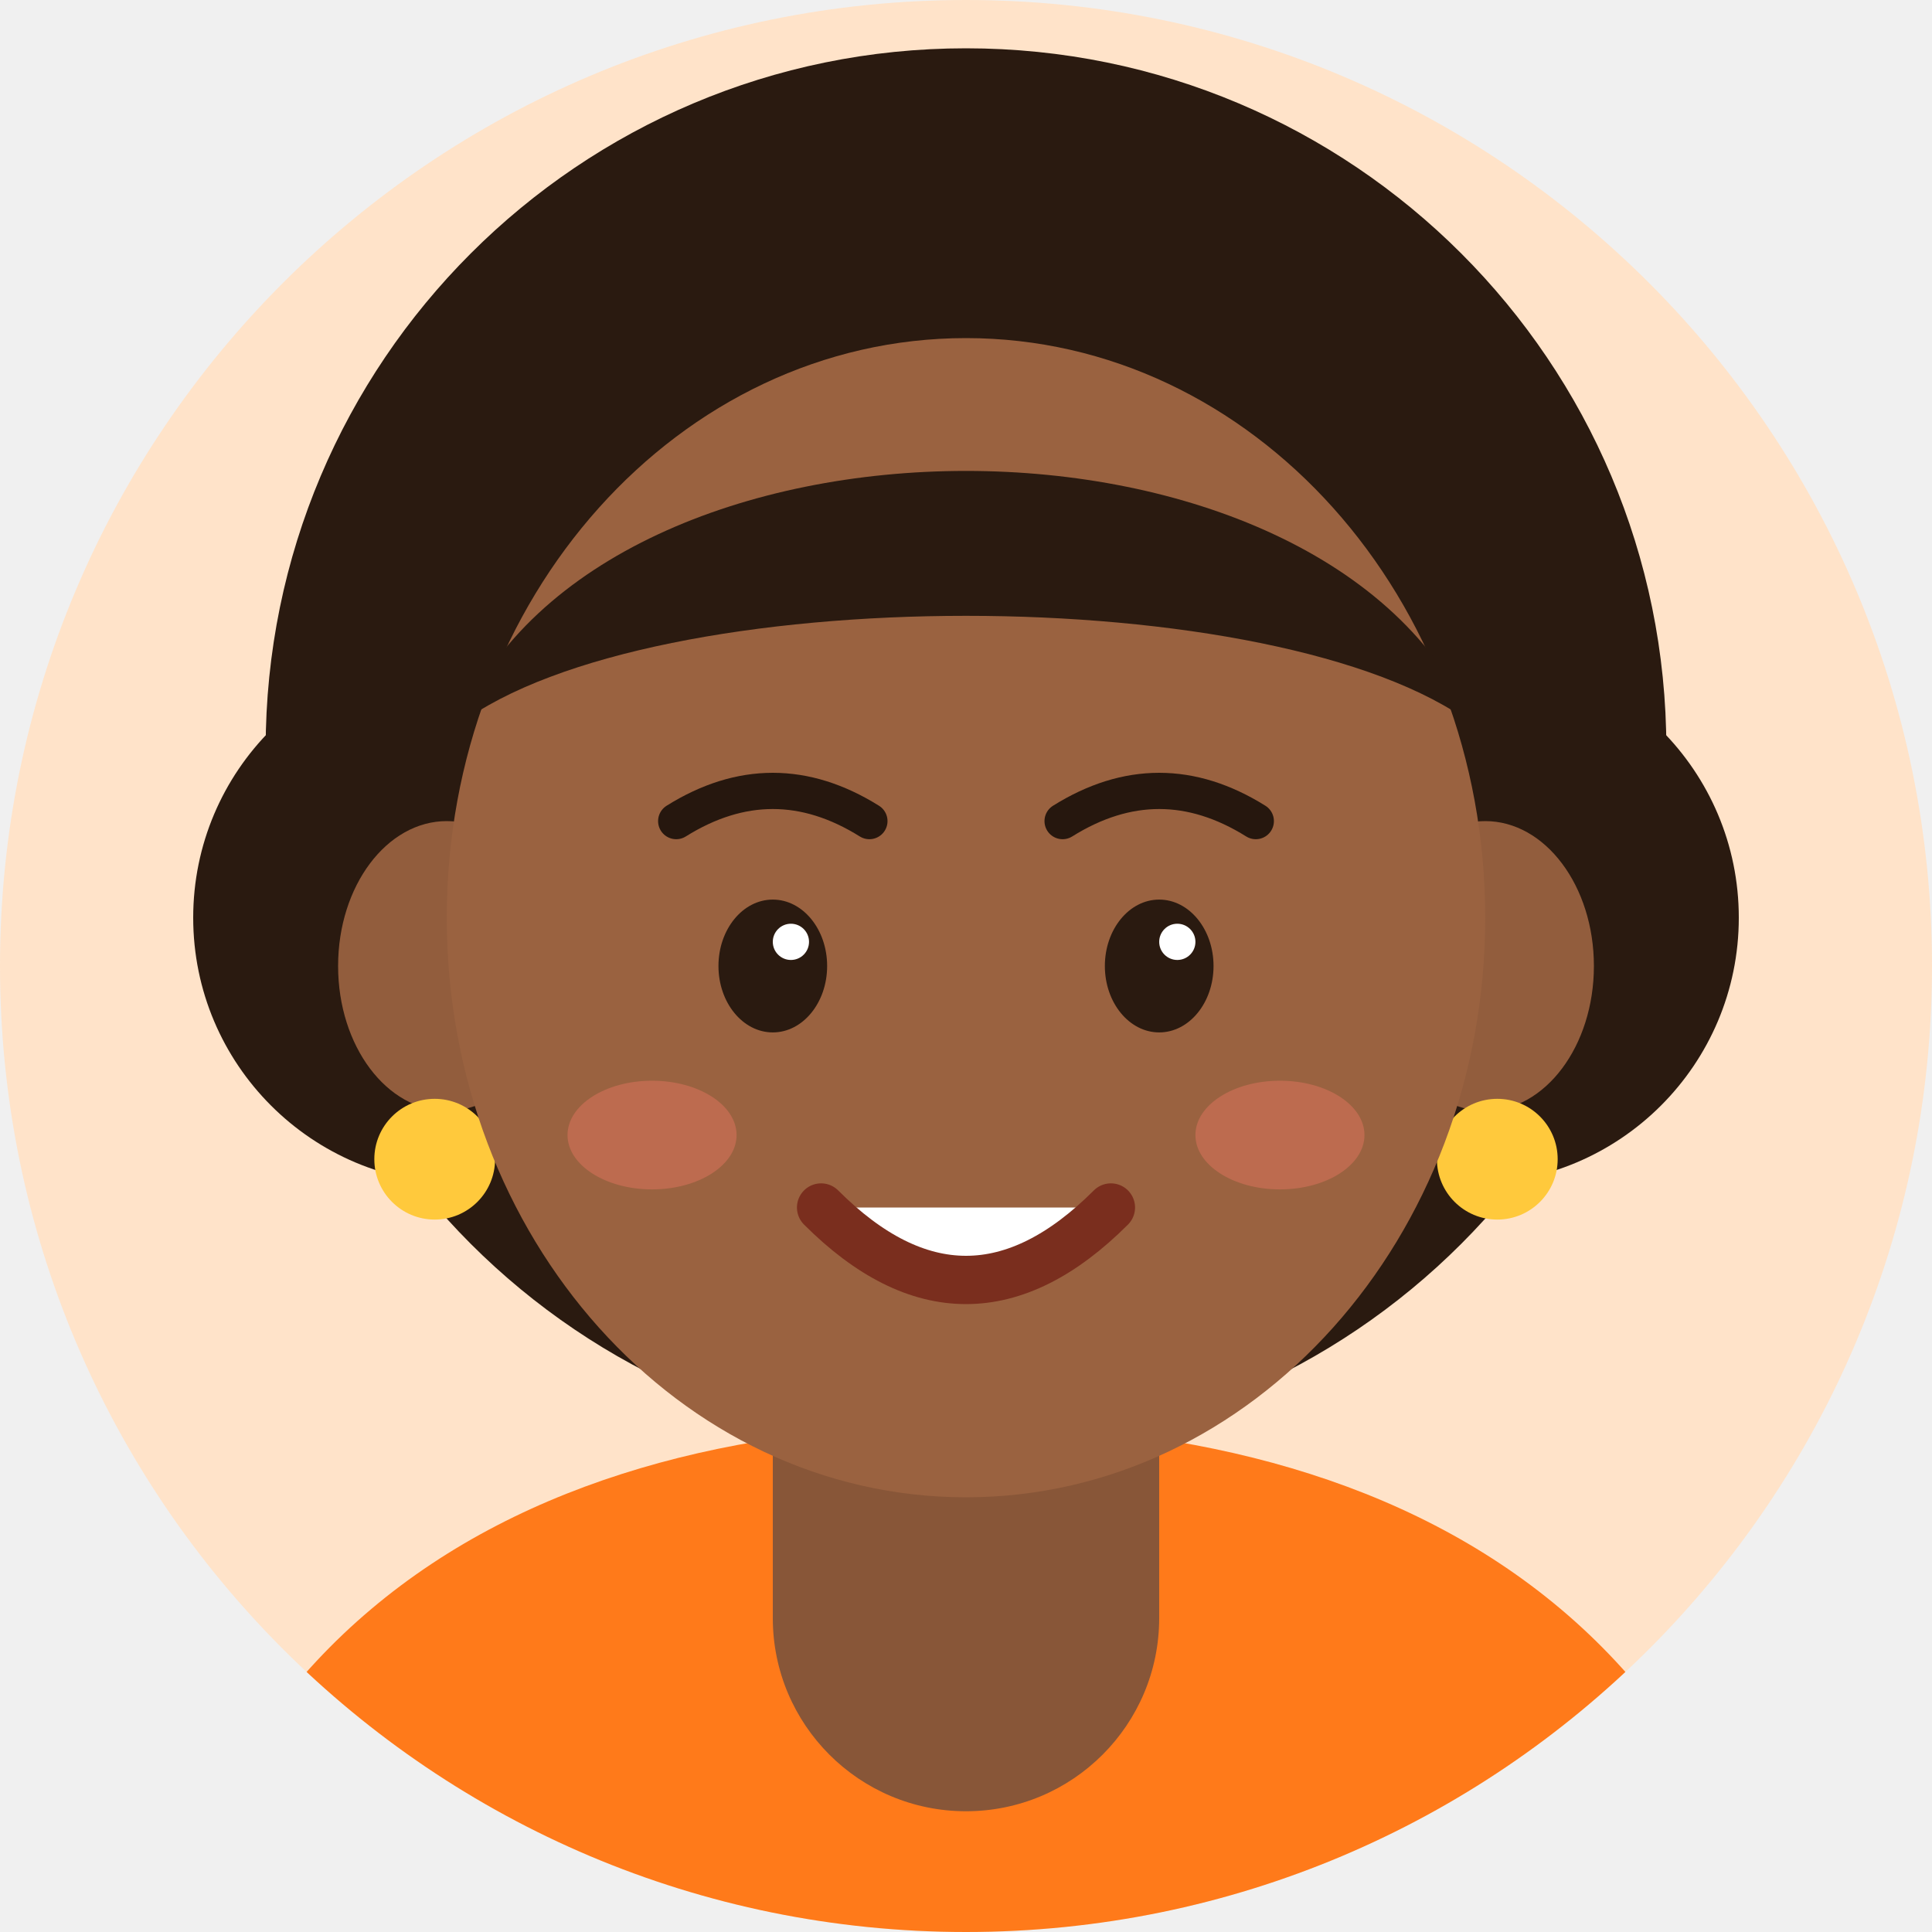
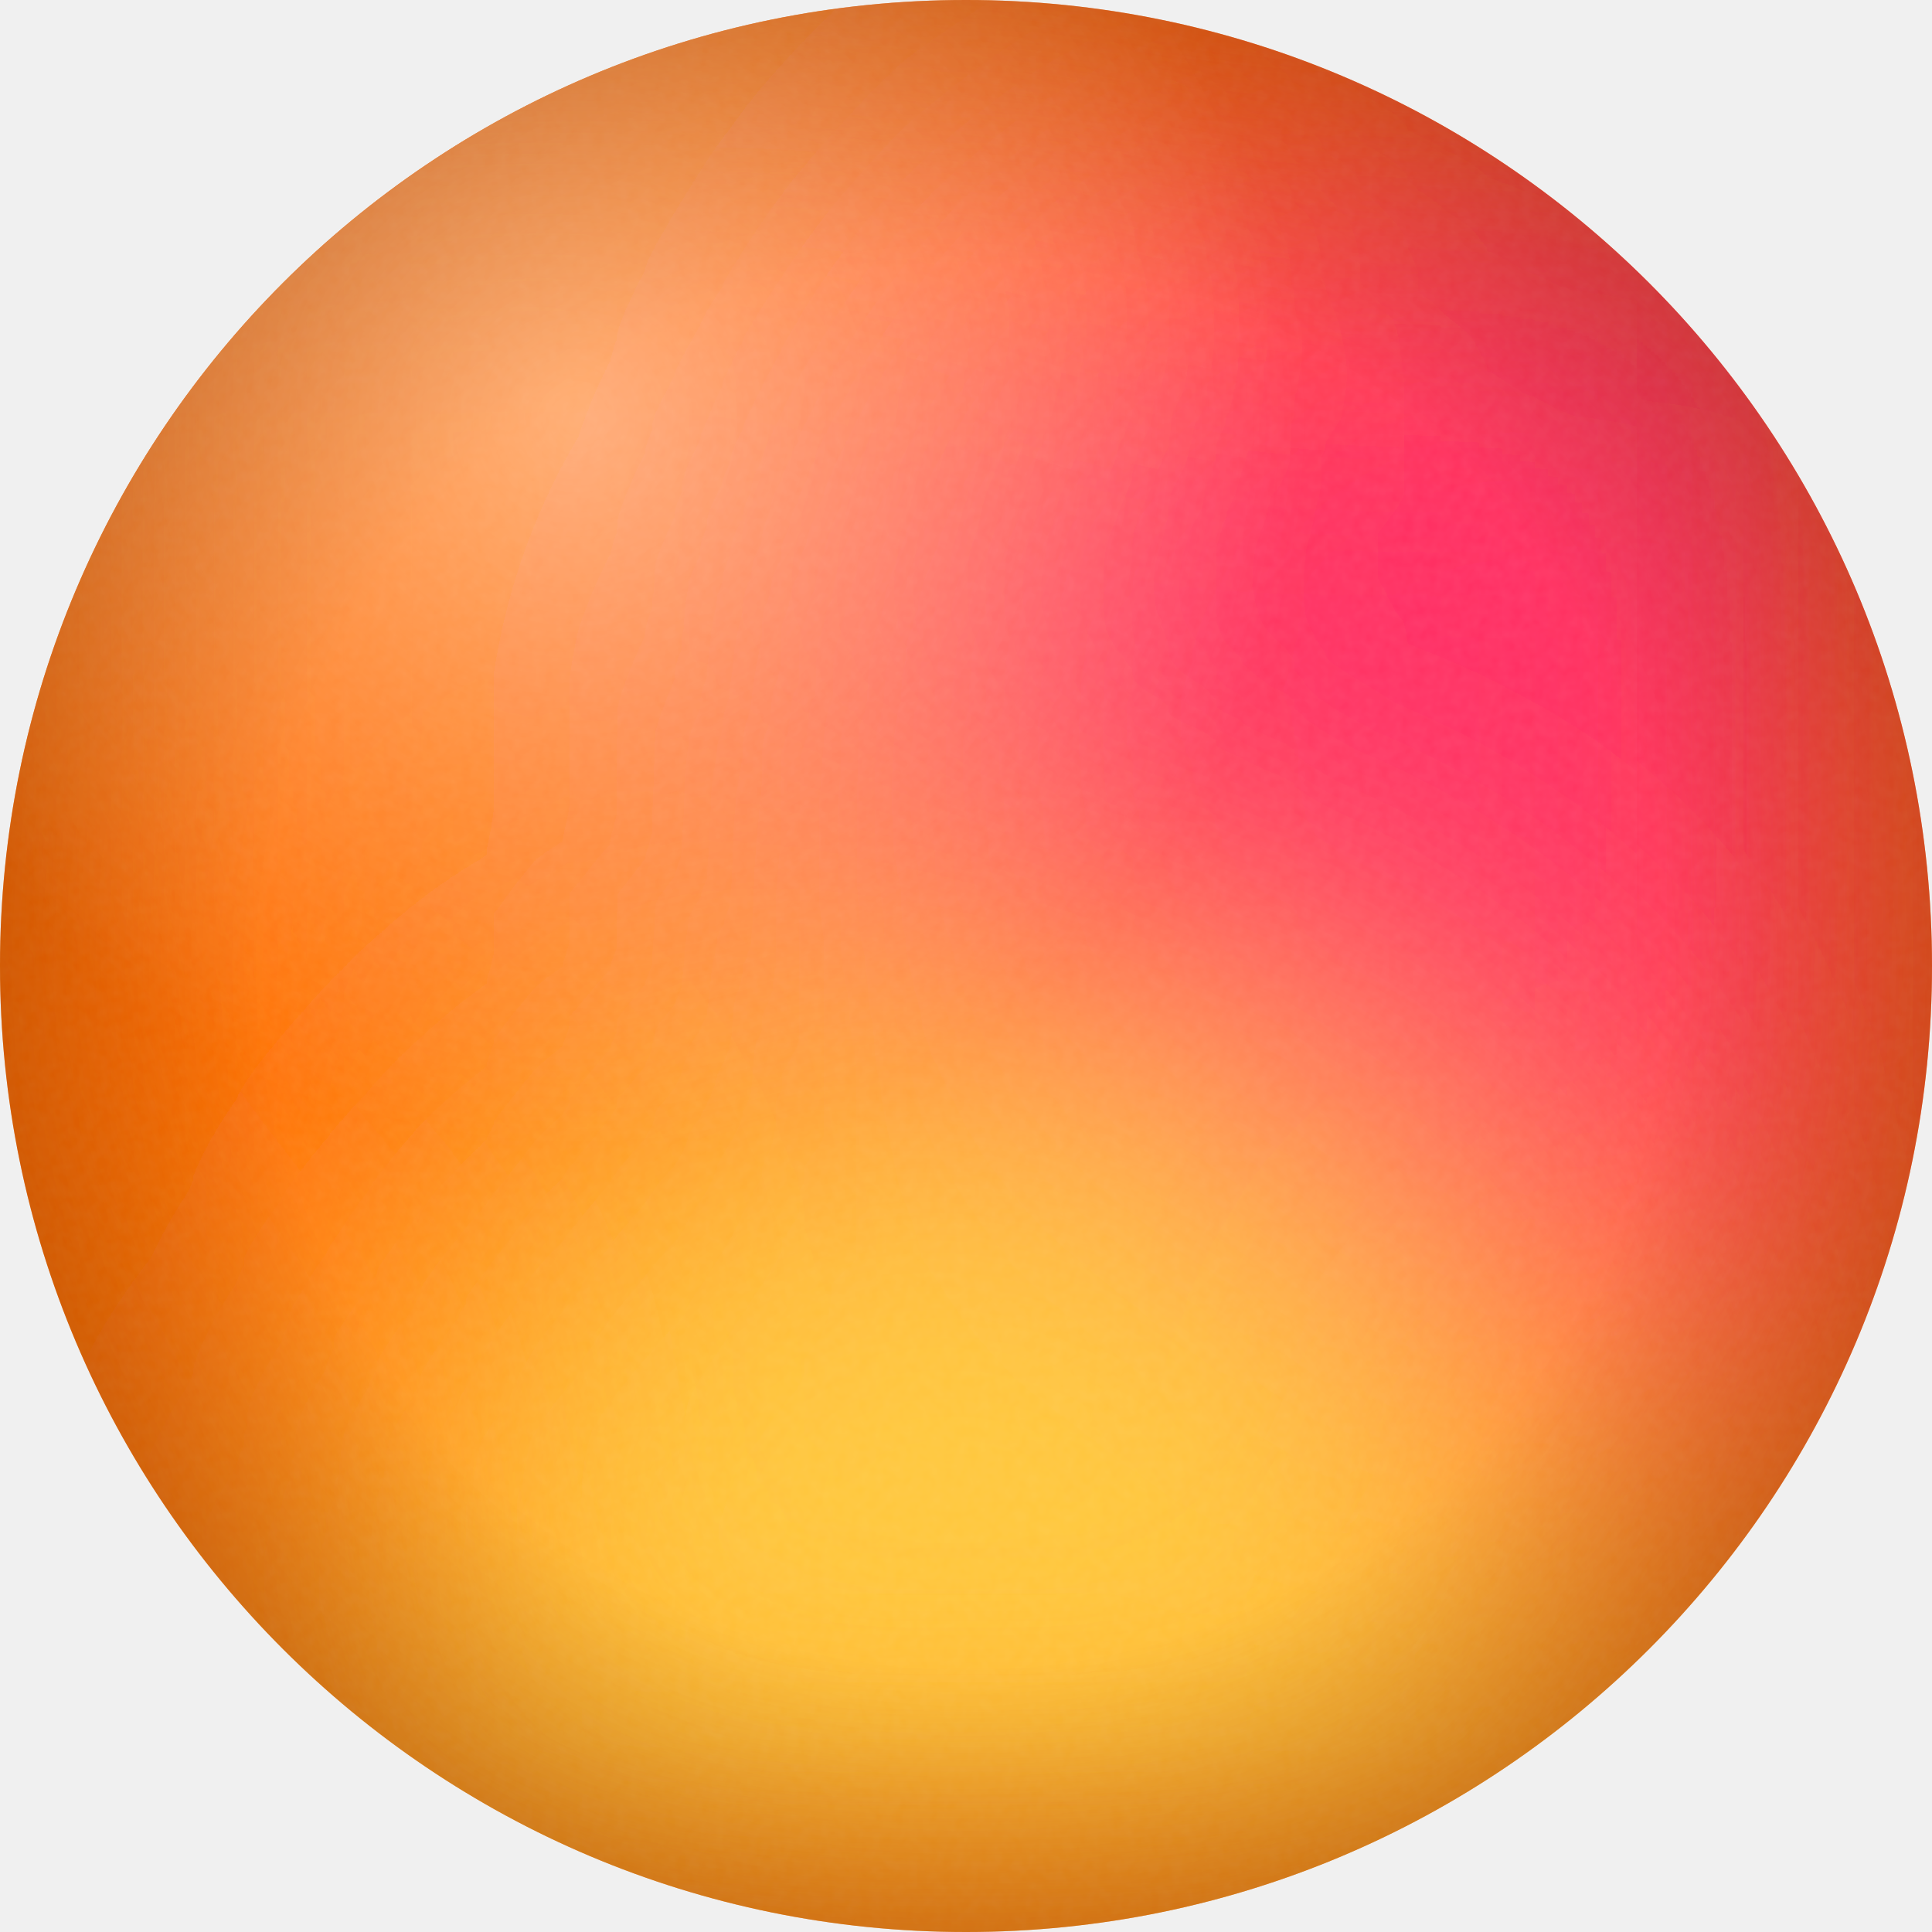
- <svg xmlns="http://www.w3.org/2000/svg" viewBox="20 24 160 160">
+ <svg xmlns="http://www.w3.org/2000/svg" viewBox="0 0 100 100">
  <defs>
+     <filter id="blur" x="-50%" y="-50%" width="200%" height="200%">
+       <feGaussianBlur stdDeviation="14" />
+     </filter>
+     <filter id="grain">
+       <feTurbulence type="fractalNoise" baseFrequency="1.6" numOctaves="2" stitchTiles="stitch" />
+       <feColorMatrix values="0 0 0 0 1  0 0 0 0 1  0 0 0 0 1  0 0 0 .55 0" />
+     </filter>
+     <radialGradient id="shine" cx=".3" cy=".22" r=".75">
+       <stop offset="0" stop-color="#fff" stop-opacity=".45" />
+       <stop offset=".5" stop-color="#fff" stop-opacity="0" />
+     </radialGradient>
+     <radialGradient id="edge" cx=".5" cy=".5" r=".5">
+       <stop offset=".72" stop-color="#000" stop-opacity="0" />
+       <stop offset="1" stop-color="#000" stop-opacity=".18" />
+     </radialGradient>
    <clipPath id="c">
-       <circle cx="100" cy="104" r="80" />
+       <circle cx="50" cy="50" r="50" />
    </clipPath>
  </defs>
  <g clip-path="url(#c)">
-     <rect width="200" height="200" fill="#FFE3C9" />
-     <circle cx="100" cy="86" r="58" fill="#2A1A10" />
-     <circle cx="58" cy="100" r="22" fill="#2A1A10" />
-     <circle cx="142" cy="100" r="22" fill="#2A1A10" />
-     <path d="M30 210 C 30 160 62 142 100 142 C 138 142 170 160 170 210 Z" fill="#FF7A1A" />
-     <path d="M84 140 h32 v18 a16 16 0 0 1 -32 0 z" fill="#885638" />
-     <ellipse cx="57" cy="104" rx="9" ry="12" fill="#925d3d" />
-     <ellipse cx="143" cy="104" rx="9" ry="12" fill="#925d3d" />
-     <circle cx="56" cy="120" r="5" fill="#FFC93C" />
-     <circle cx="144" cy="120" r="5" fill="#FFC93C" />
-     <ellipse cx="100" cy="100" rx="43" ry="48" fill="#9A6240" />
-     <path d="M58 84 C 70 56 130 56 142 84 C 126 72 74 72 58 84 Z" fill="#2A1A10" />
-     <ellipse cx="84" cy="104" rx="4.5" ry="5.5" fill="#2A1A10" />
-     <ellipse cx="116" cy="104" rx="4.5" ry="5.5" fill="#2A1A10" />
-     <circle cx="85.5" cy="102" r="1.5" fill="#fff" />
-     <circle cx="117.5" cy="102" r="1.5" fill="#fff" />
-     <path d="M76 92 q8 -5 16 0 M108 92 q8 -5 16 0" stroke="#26170e" stroke-width="3" fill="none" stroke-linecap="round" />
-     <ellipse cx="74" cy="118" rx="7" ry="4.5" fill="#FF7A6B" opacity=".35" />
-     <ellipse cx="126" cy="118" rx="7" ry="4.5" fill="#FF7A6B" opacity=".35" />
-     <path d="M88 124 q12 12 24 0" stroke="#7A2E1E" stroke-width="4" fill="#fff" stroke-linecap="round" stroke-linejoin="round" />
+     <rect width="100" height="100" fill="#FF6A00" />
+     <g filter="url(#blur)">
+       <circle cx="30" cy="30" r="38" fill="#FF6A00" />
+       <circle cx="80" cy="40" r="34" fill="#FF2E63" />
+       <circle cx="50" cy="85" r="32" fill="#FFC93C" />
+     </g>
+     <rect width="100" height="100" filter="url(#grain)" opacity=".12" />
+     <rect width="100" height="100" fill="url(#edge)" />
+     <rect width="100" height="100" fill="url(#shine)" />
  </g>
</svg>
